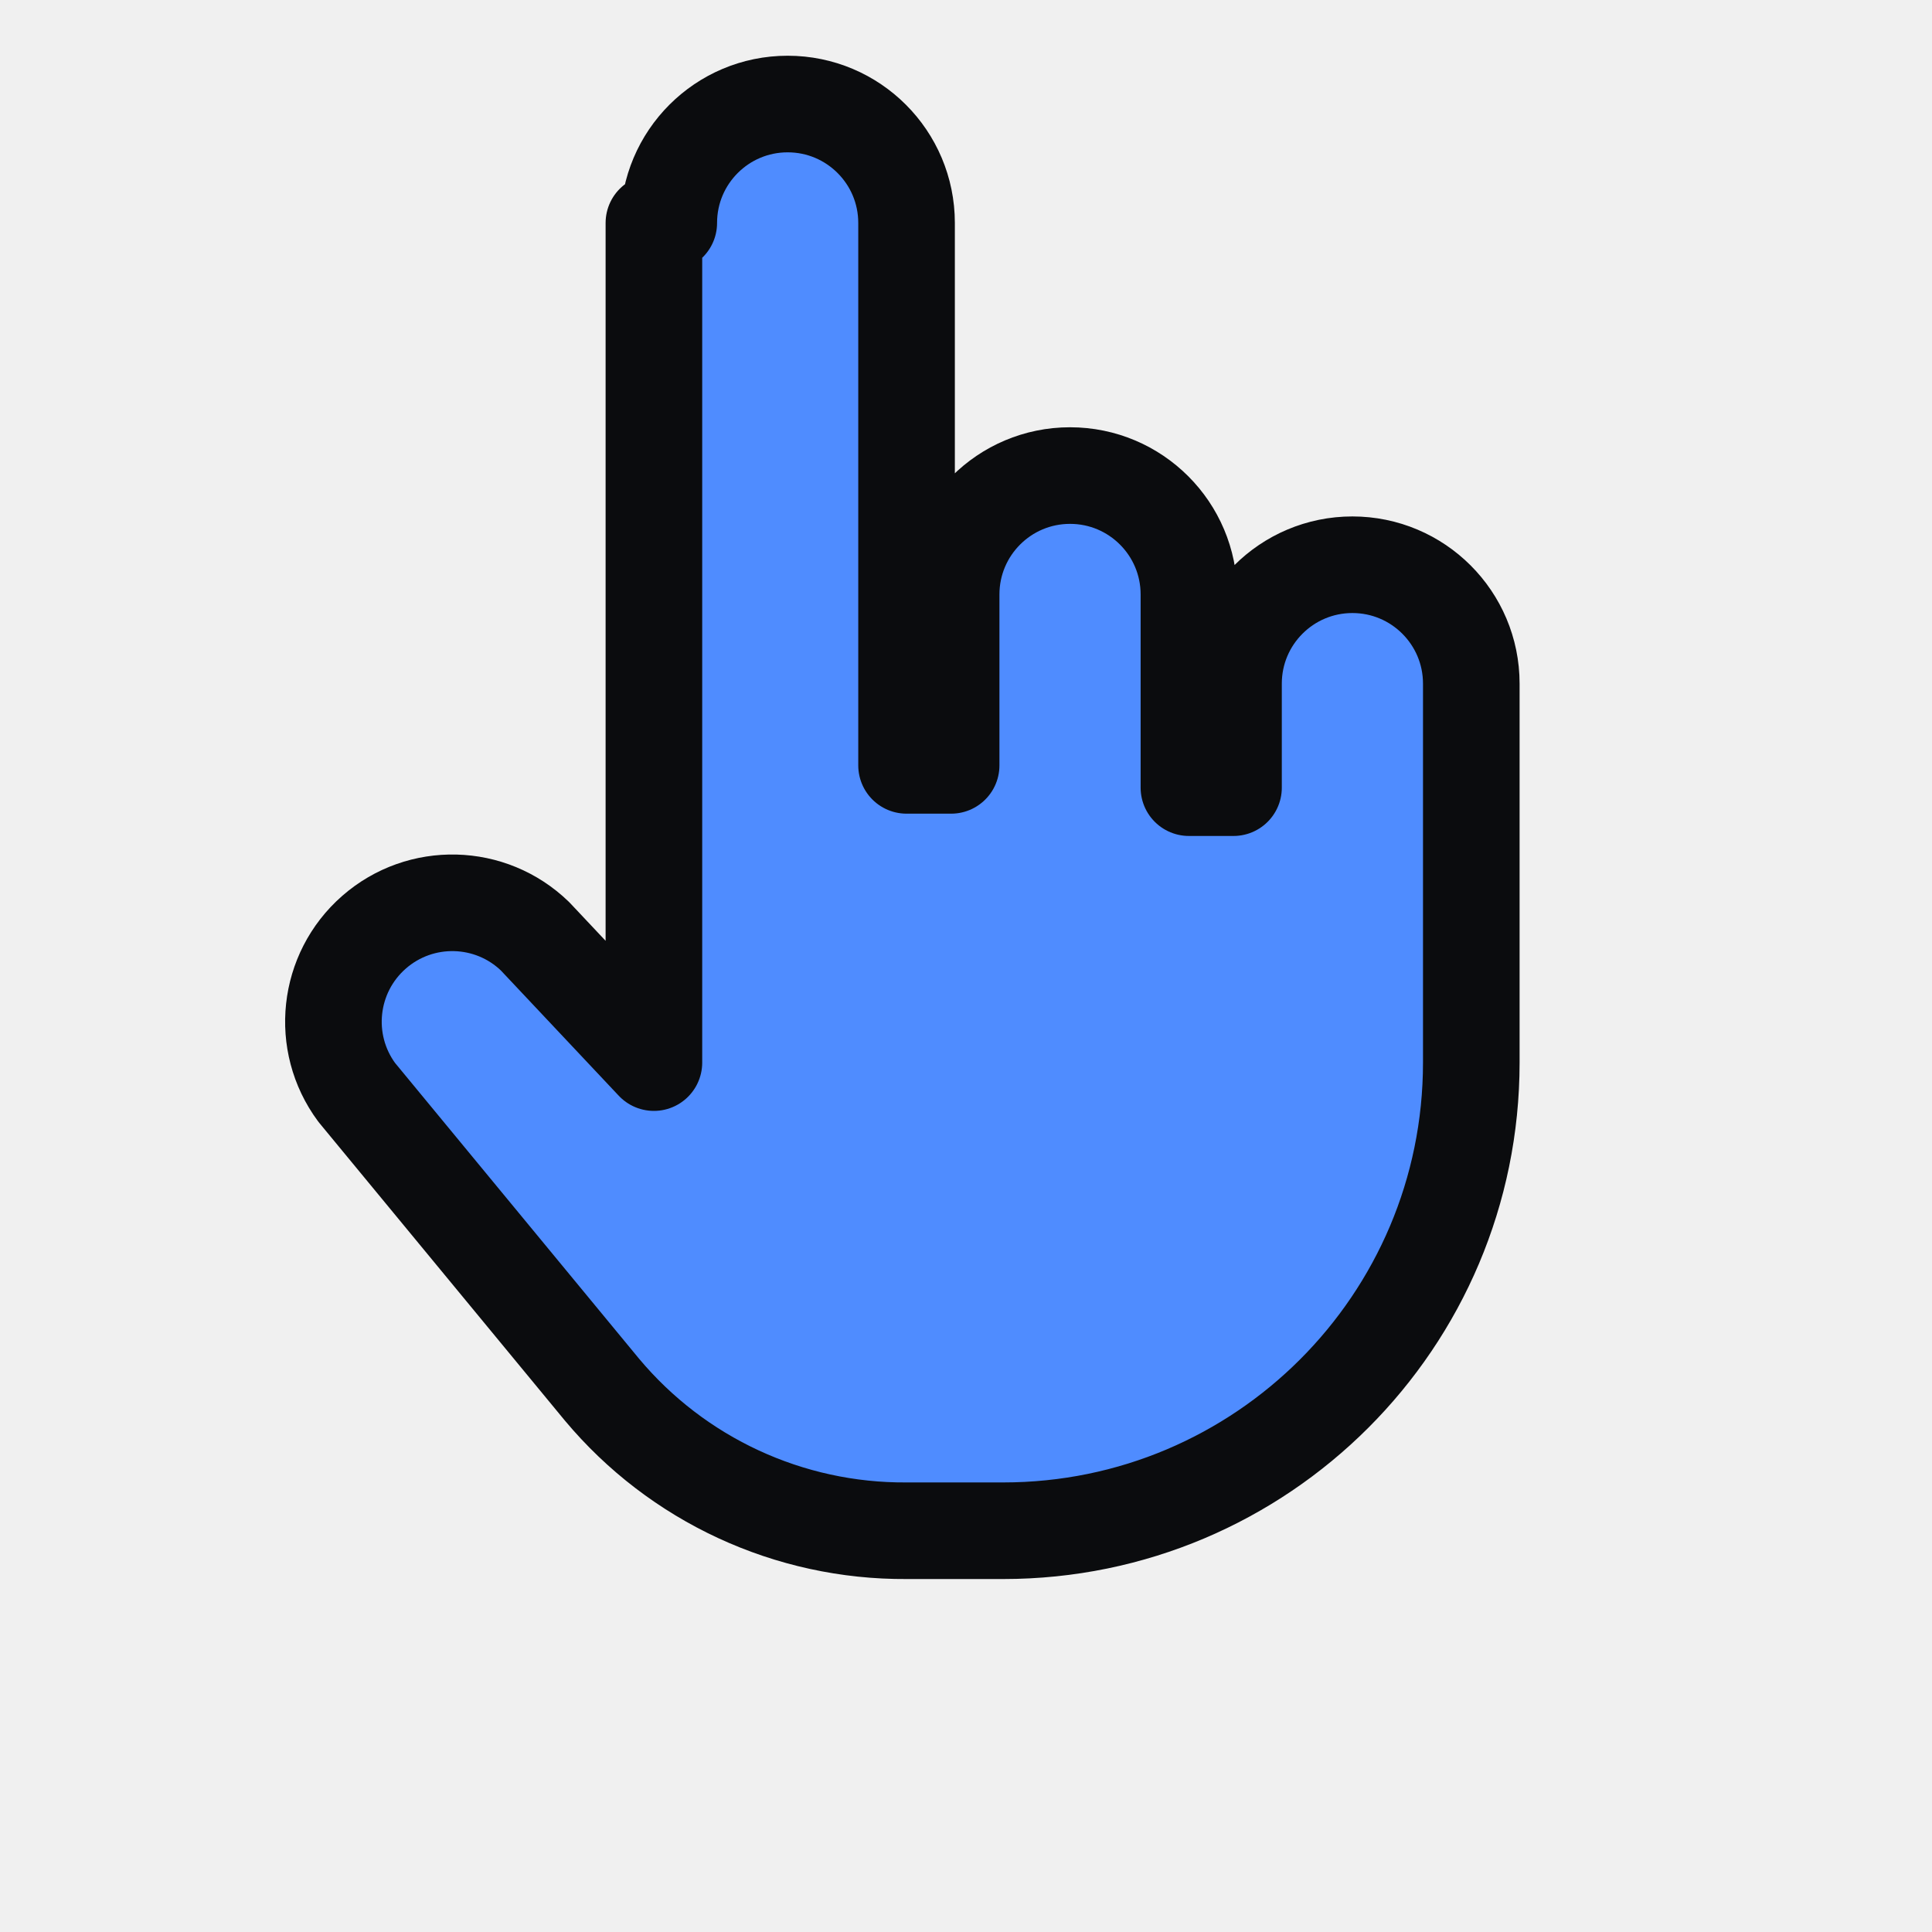
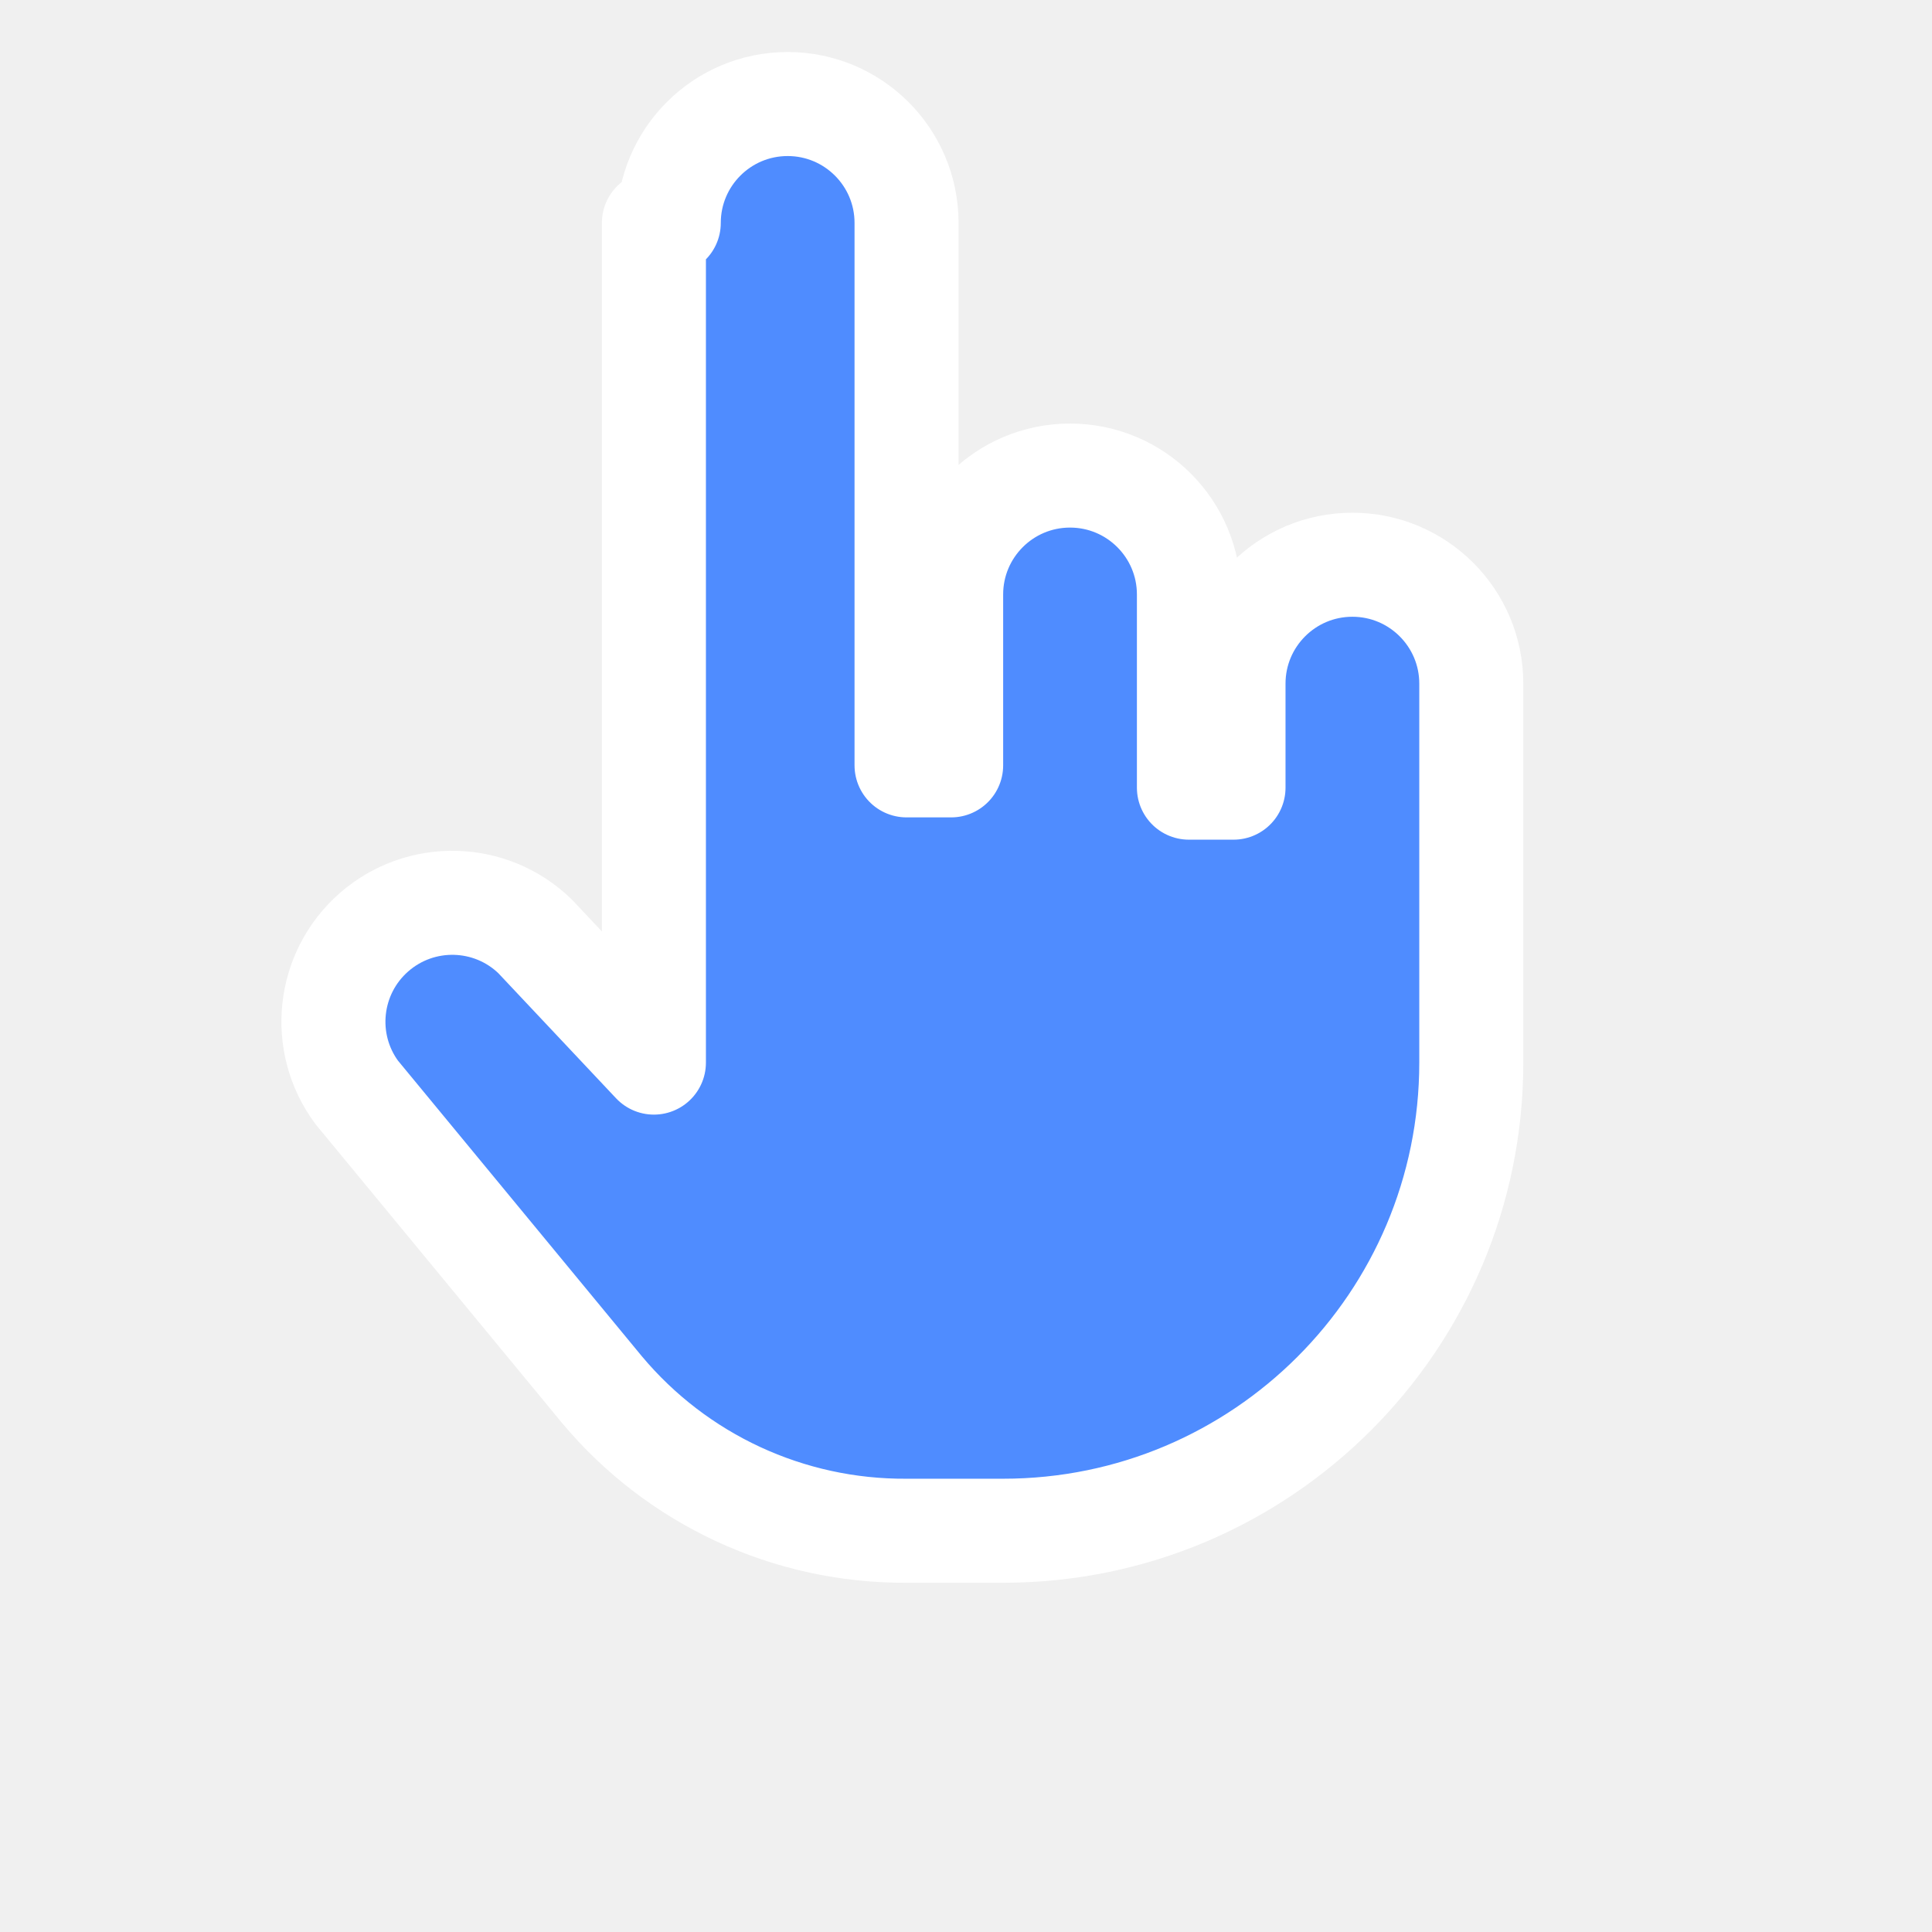
<svg xmlns="http://www.w3.org/2000/svg" width="26" height="26" viewBox="0 0 26 26">
-   <path d="M9 3a1.6 1.6 0 0 1 3.2 0v7.3h.6V8a1.6 1.6 0 0 1 3.2 0v2.6h.6V9.2a1.6 1.6 0 0 1 3.2 0v5.1a6.3 6.3 0 0 1-6.3 6.3h-1.3a5.3 5.3 0 0 1-4.1-1.9l-3.3-4a1.6 1.6 0 0 1 2.4-2.1l1.6 1.7V3z" fill="#4F8CFF" stroke="#0B0C0E" stroke-width="1.3" stroke-linejoin="round" />
+   <path d="M9 3a1.6 1.6 0 0 1 3.2 0v7.3h.6V8a1.6 1.6 0 0 1 3.2 0v2.6h.6V9.2a1.6 1.6 0 0 1 3.2 0v5.1a6.3 6.3 0 0 1-6.3 6.3h-1.3a5.3 5.3 0 0 1-4.1-1.9l-3.3-4a1.6 1.6 0 0 1 2.4-2.1l1.6 1.7V3z" fill="#4F8CFF" stroke="#ffffff" stroke-width="1.4" stroke-linejoin="round" />
</svg>
